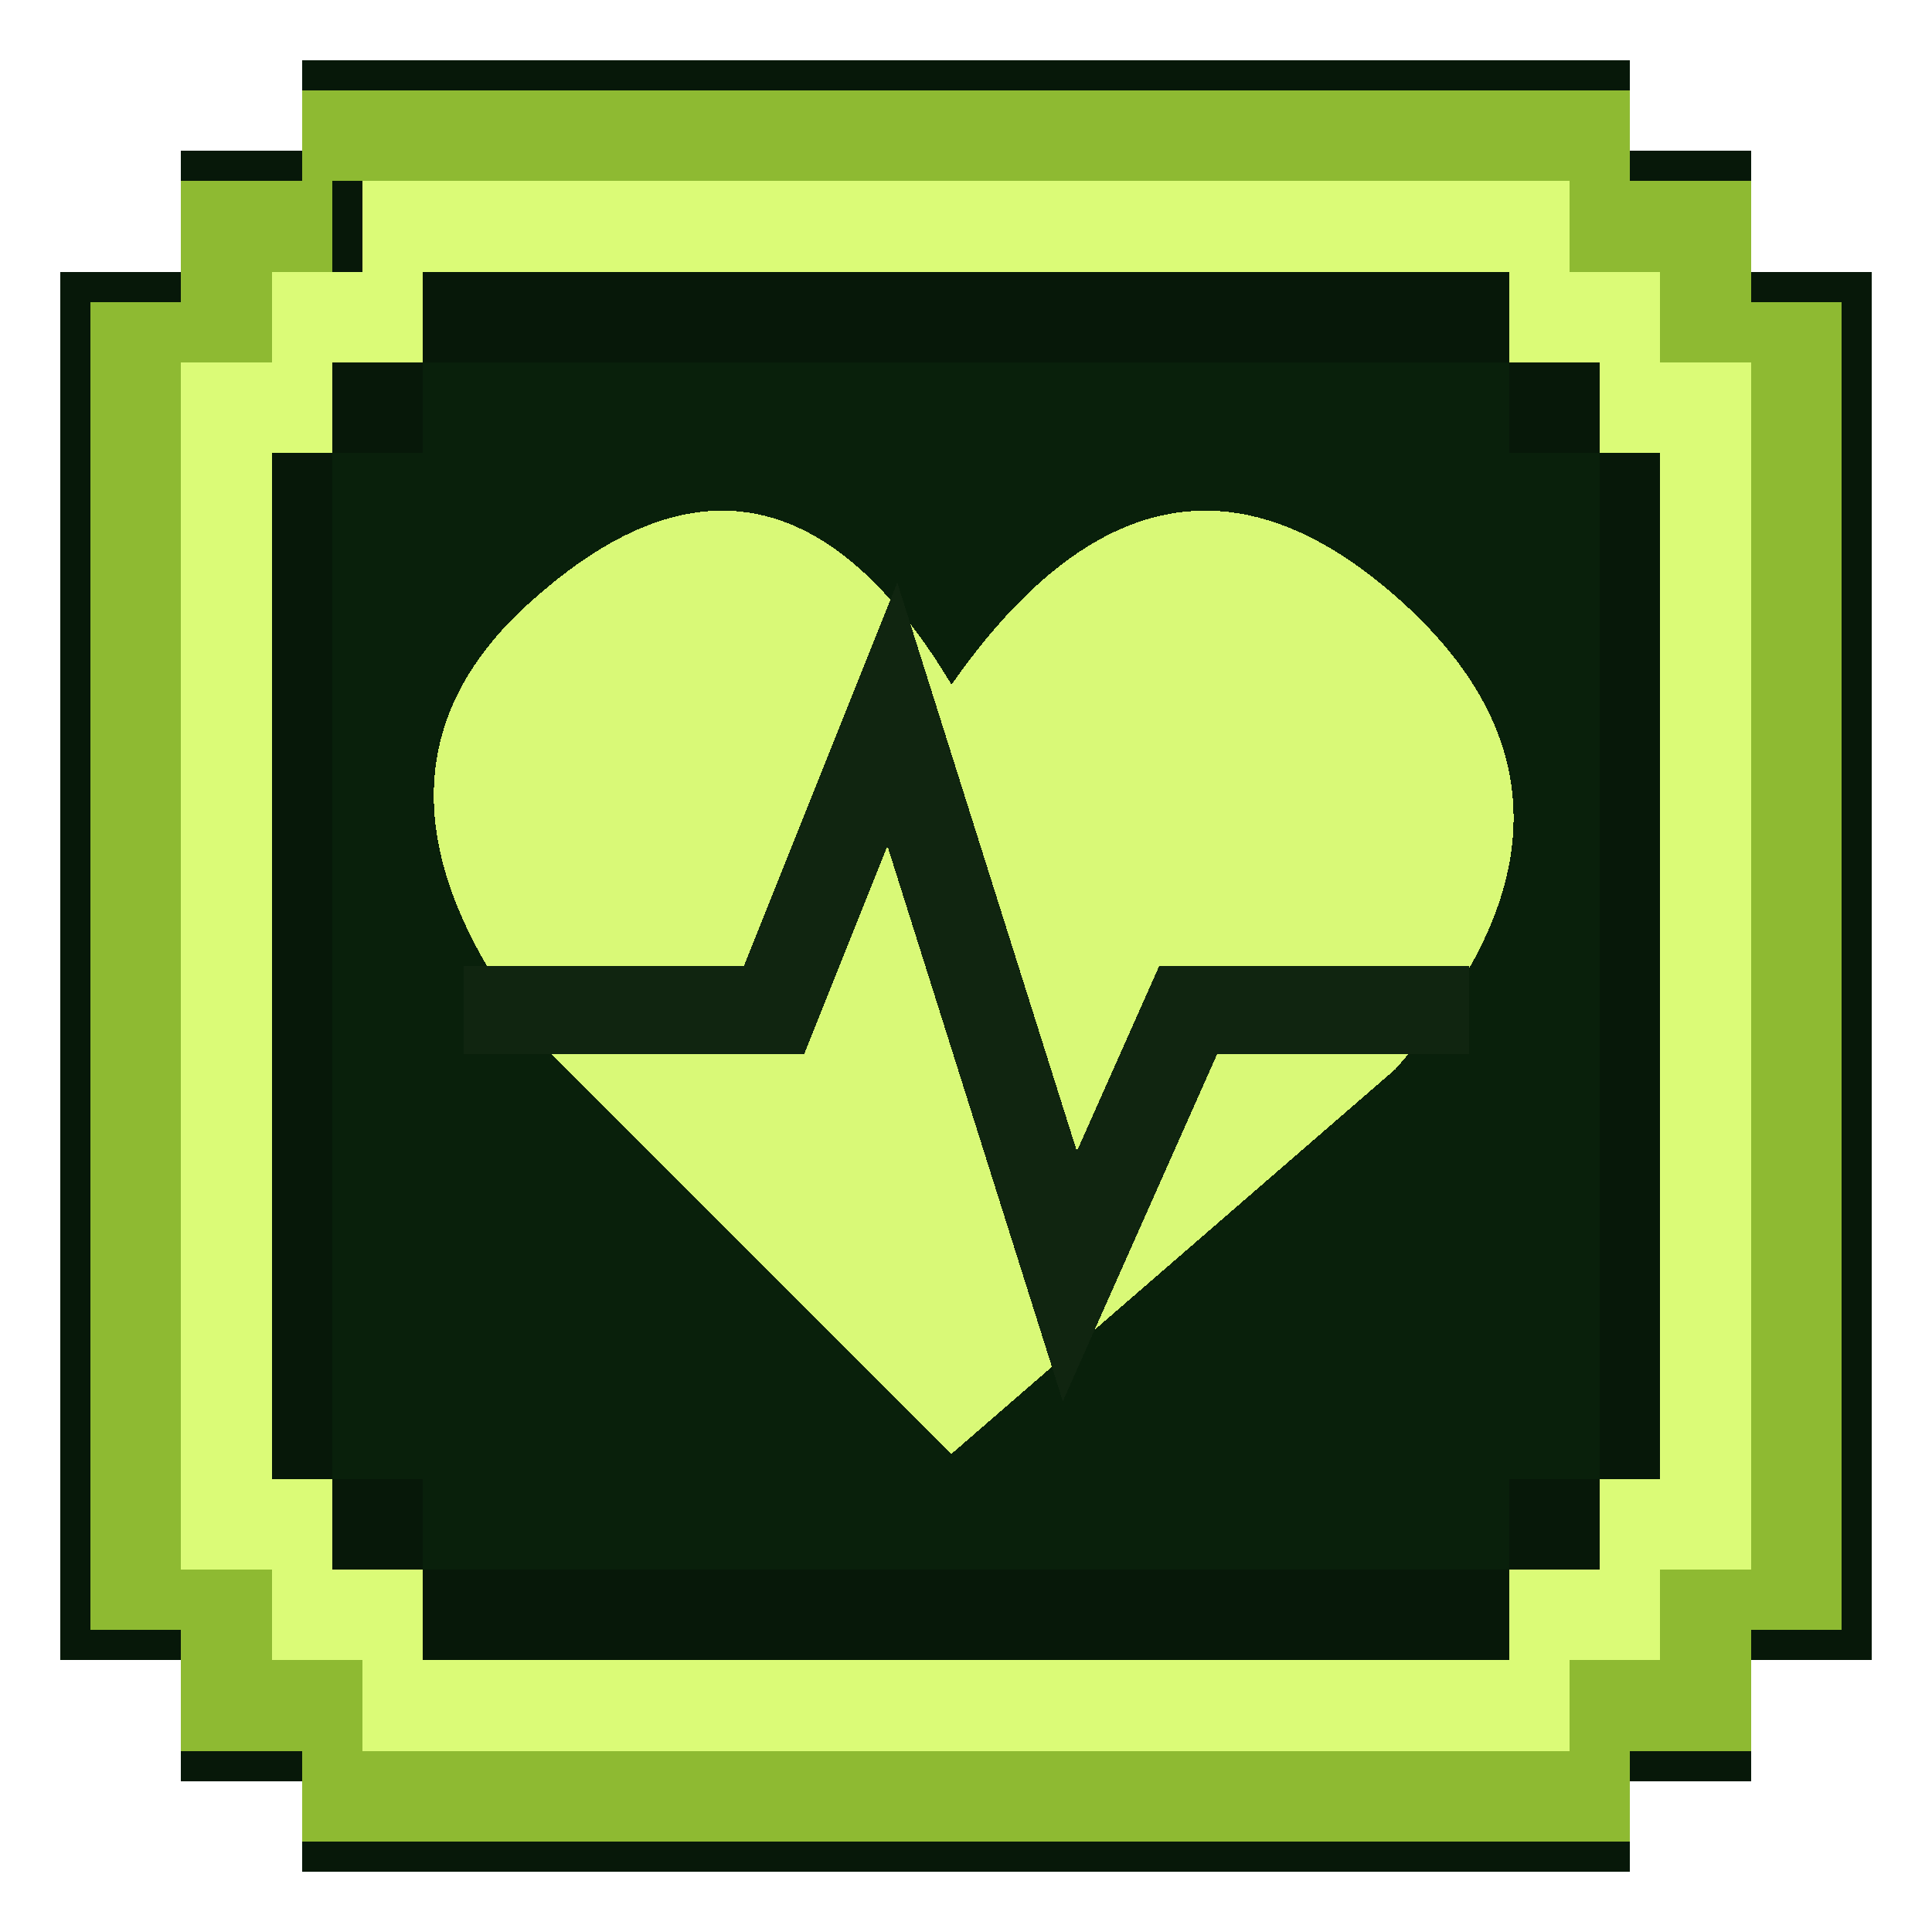
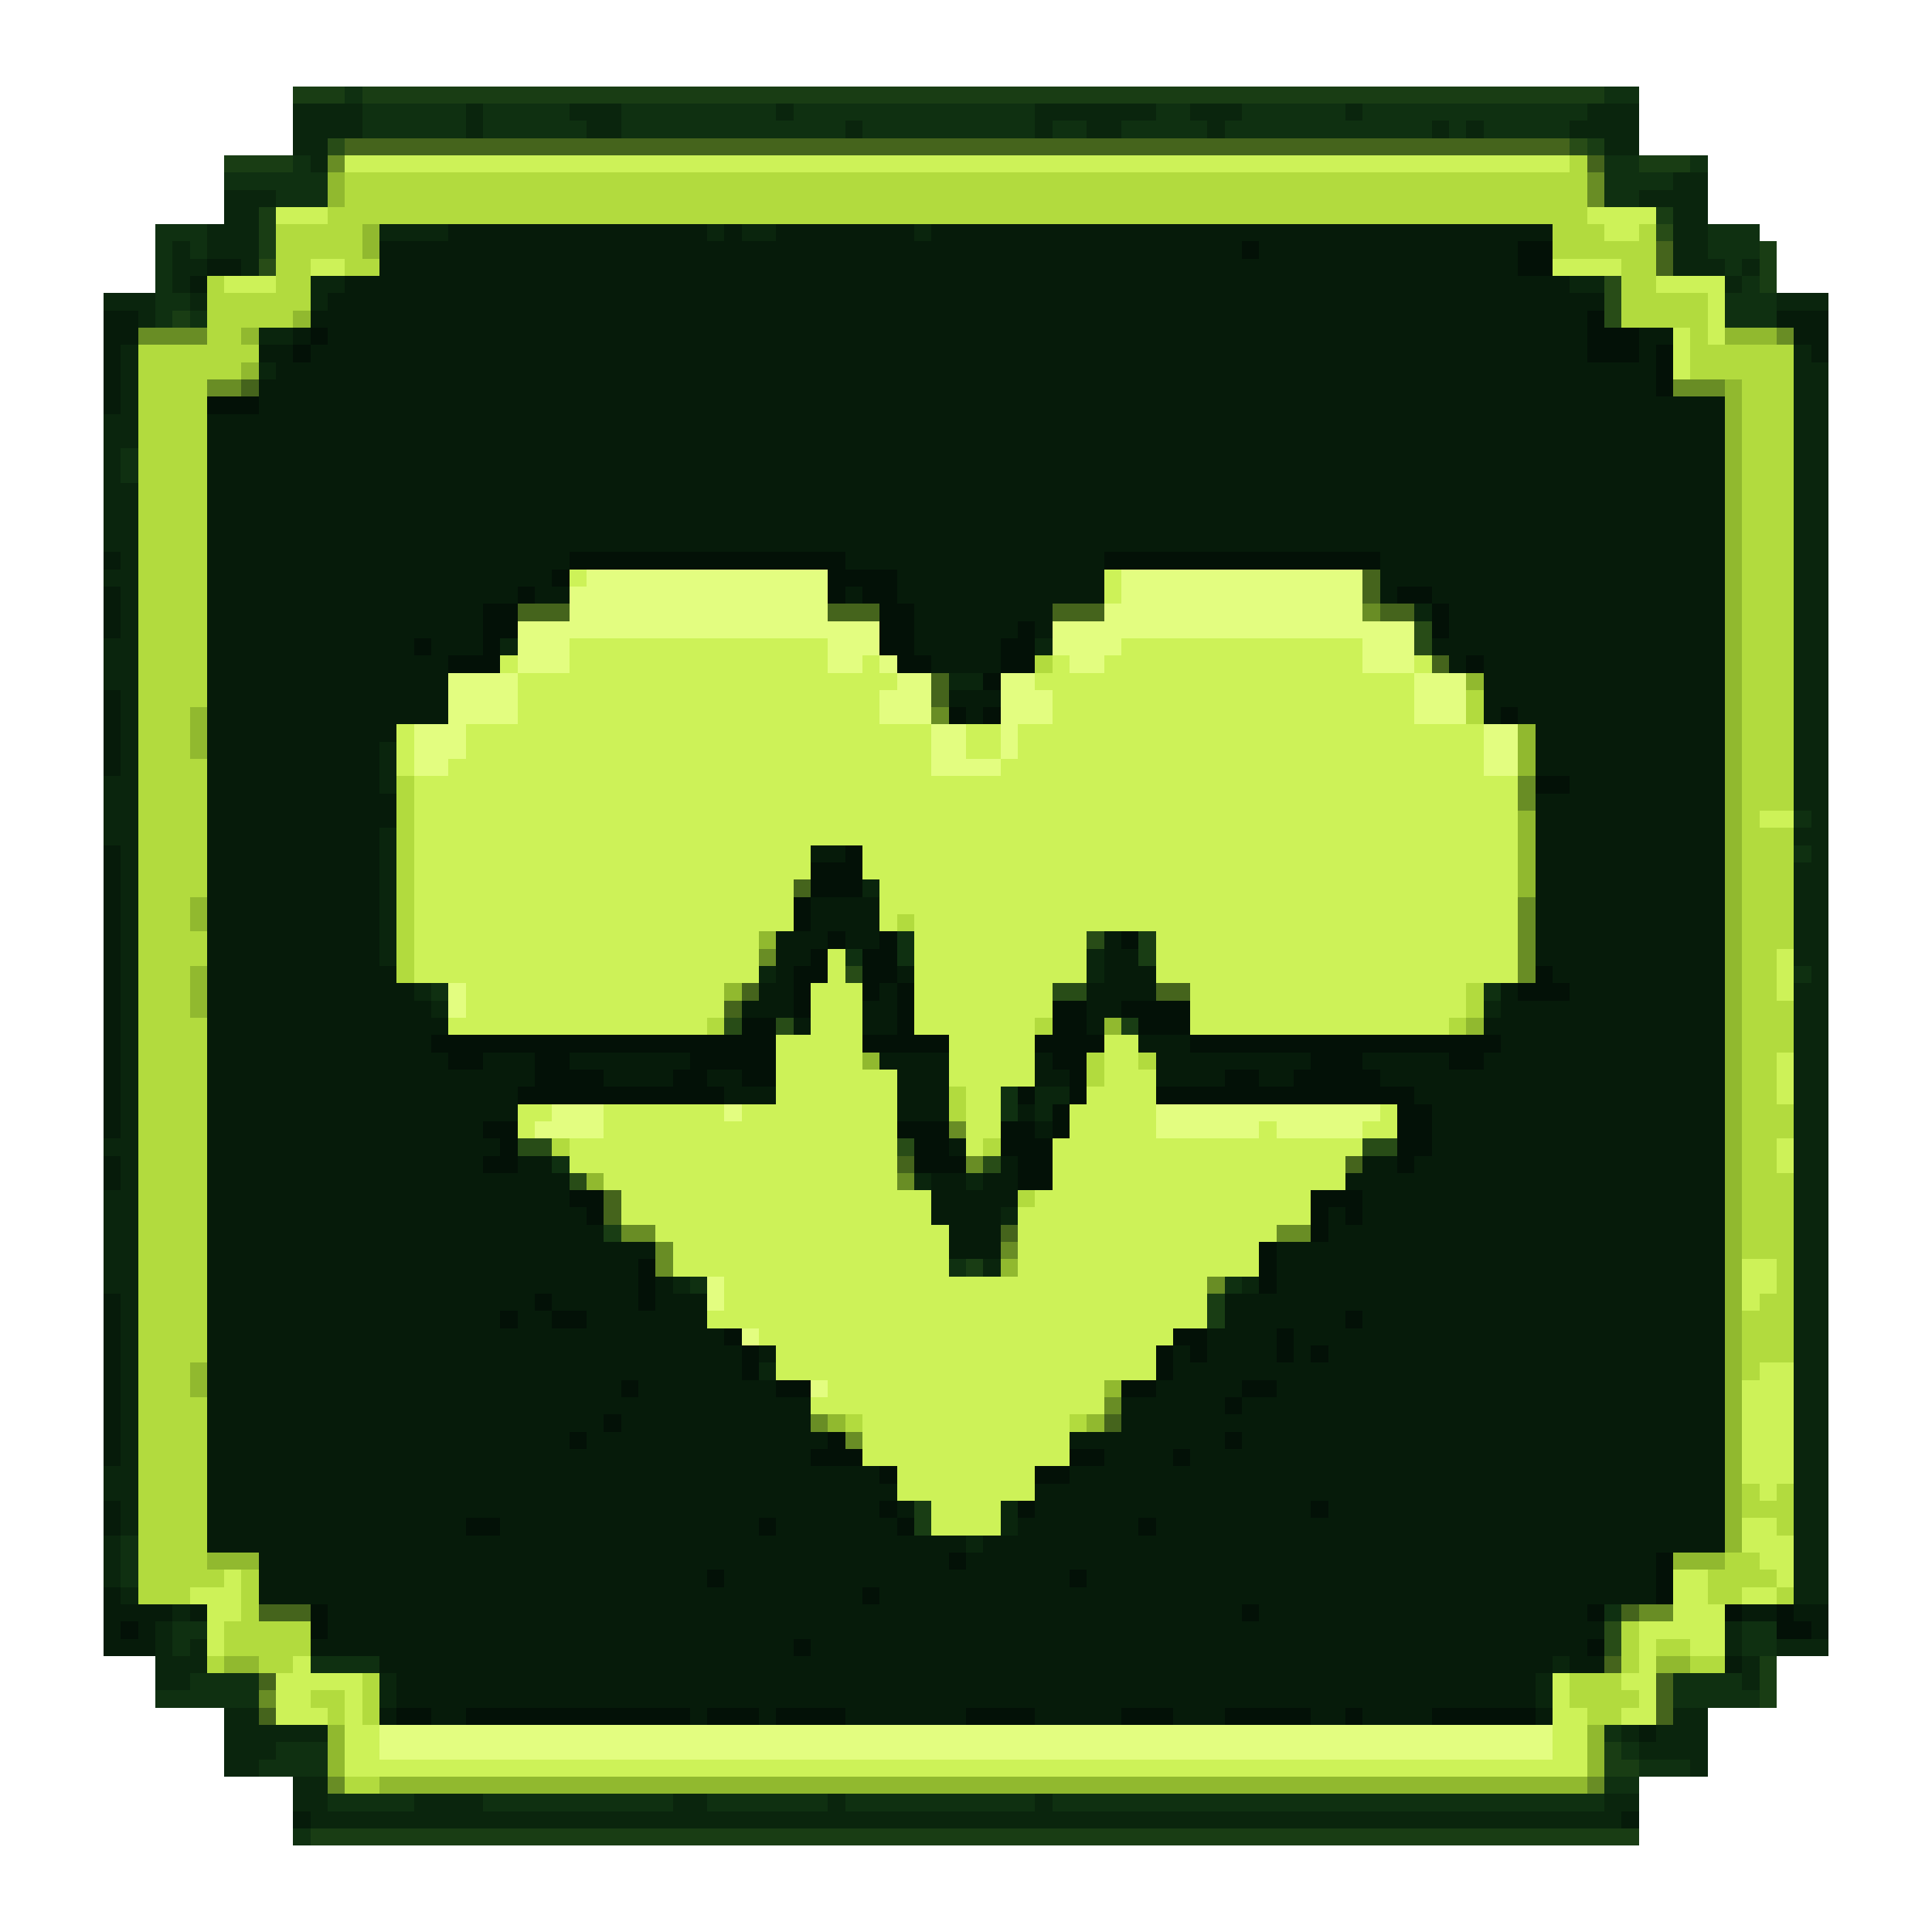
- <svg xmlns="http://www.w3.org/2000/svg" viewBox="0 0 64 64" role="img" aria-label="Здоровье" shape-rendering="crispEdges">
-   <path fill="#071809" d="M10 2h44v3h4v4h4v46h-4v4h-4v3H10v-3H6v-4H2V9h4V5h4z" />
-   <path fill="#8EBA32" d="M10 3h44v3h4v4h3v44h-3v4h-4v3H10v-3H6v-4H3V10h3V6h4zm1 3v3H9v3H6v40h3v3h3v3h40v-3h3v-3h3V12h-3V9h-3V6z" />
-   <path fill="#DBFB77" d="M12 6h40v3h3v3h3v40h-3v3h-3v3H12v-3H9v-3H6V12h3V9h3zm2 3v3h-3v3H9v34h2v3h3v3h36v-3h3v-3h2V15h-2v-3h-3V9z" />
-   <path fill="#09200B" d="M14 12h36v3h3v34h-3v3H14v-3h-3V15h3z" />
-   <g transform="translate(8 7) scale(.98)" fill="#D9F977" stroke-linejoin="miter" stroke-linecap="square">
-     <path d="M24 42 10 28Q3 19 10 13q8-7 14 3 7-10 15-3 8 7 0 16z" />
-     <path stroke="#102510" stroke-width="3" fill="none" d="M9 27h9l4-10 6 19 4-9h8" />
-   </g>
+ <svg xmlns="http://www.w3.org/2000/svg" viewBox="0 0 112 112" width="112" height="112" role="img" aria-label="Здоровье" shape-rendering="crispEdges">
+   <path fill="#031107" d="M72 14h1v1h-1zM88 14h2v2h-2zM92 18h1v1h-1zM18 19h1v1h-1zM92 19h3v2h-3zM17 20h1v1h-1zM96 20h1v3h-1zM12 23h3v1h-3zM33 32h16v1h-16zM64 32h16v1h-16zM32 33h1v1h-1zM48 33h4v1h-4zM30 34h1v1h-1zM48 34h1v1h-1zM50 34h2v1h-2zM81 34h2v1h-2zM28 35h2v2h-2zM83 35h1v2h-1zM59 36h1v1h-1zM51 35h2v3h-2zM24 37h1v1h-1zM28 37h1v1h-1zM58 37h2v2h-2zM26 38h3v1h-3zM52 38h2v1h-2zM85 38h1v1h-1zM57 39h1v1h-1zM55 41h1v1h-1zM57 41h1v1h-1zM87 41h1v1h-1zM89 45h2v1h-2zM49 49h1v1h-1zM47 50h3v2h-3zM46 52h1v2h-1zM48 54h1v1h-1zM51 54h1v1h-1zM65 54h1v1h-1zM47 55h1v1h-1zM50 55h2v2h-2zM46 56h2v1h-2zM89 56h1v1h-1zM50 57h1v1h-1zM88 57h3v1h-3zM46 57h1v2h-1zM65 58h4v1h-4zM52 57h1v3h-1zM61 58h2v2h-2zM43 59h2v1h-2zM66 59h3v1h-3zM25 60h20v1h-20zM50 60h5v1h-5zM60 60h4v1h-4zM69 60h18v1h-18zM26 61h2v1h-2zM31 61h2v1h-2zM40 61h5v1h-5zM61 61h2v1h-2zM76 61h3v1h-3zM84 61h2v1h-2zM31 62h4v1h-4zM39 62h2v1h-2zM43 62h2v1h-2zM71 62h2v1h-2zM75 62h5v1h-5zM62 62h1v2h-1zM30 63h12v1h-12zM59 63h1v1h-1zM67 63h15v1h-15zM61 64h1v2h-1zM28 65h2v1h-2zM52 65h3v1h-3zM58 65h2v1h-2zM81 64h2v3h-2zM29 66h1v1h-1zM53 66h2v1h-2zM58 66h3v1h-3zM28 67h2v1h-2zM53 67h3v1h-3zM81 67h1v1h-1zM59 67h2v2h-2zM33 69h2v1h-2zM76 69h3v1h-3zM34 70h1v1h-1zM78 70h1v1h-1zM76 70h1v2h-1zM73 72h1v3h-1zM37 73h1v3h-1zM31 75h1v1h-1zM29 76h1v1h-1zM32 76h2v1h-2zM78 76h1v1h-1zM42 77h1v1h-1zM68 77h2v1h-2zM74 77h1v2h-1zM69 78h1v1h-1zM76 78h1v1h-1zM43 78h1v2h-1zM67 78h1v2h-1zM36 80h1v1h-1zM45 80h2v1h-2zM65 80h2v1h-2zM72 80h2v1h-2zM71 81h1v1h-1zM35 82h1v1h-1zM33 83h1v1h-1zM48 83h1v1h-1zM71 83h1v1h-1zM47 84h3v1h-3zM62 84h2v1h-2zM68 84h1v1h-1zM51 85h1v1h-1zM60 85h2v1h-2zM51 87h1v1h-1zM59 87h1v1h-1zM76 87h1v1h-1zM27 88h2v1h-2zM44 88h1v1h-1zM52 88h1v1h-1zM66 88h1v1h-1zM55 90h1v1h-1zM41 91h1v1h-1zM62 91h1v1h-1zM96 90h1v3h-1zM50 92h1v1h-1zM72 93h1v1h-1zM92 93h1v1h-1zM100 93h1v1h-1zM103 93h1v1h-1zM18 93h1v2h-1zM7 94h1v1h-1zM103 94h2v1h-2zM46 95h1v1h-1zM92 95h1v1h-1zM23 99h2v1h-2zM27 99h13v1h-13zM41 99h3v1h-3zM45 99h4v1h-4zM56 99h4v1h-4zM65 99h3v1h-3zM71 99h5v1h-5zM78 99h1v1h-1zM83 99h6v1h-6z" />
+   <path fill="#061b0a" d="M26 13h15v1h-15zM42 13h1v1h-1zM45 13h8v1h-8zM54 13h36v1h-36zM22 14h50v1h-50zM73 14h15v1h-15zM12 15h2v1h-2zM22 15h66v1h-66zM11 16h1v1h-1zM20 16h71v1h-71zM19 17h74v1h-74zM18 18h74v1h-74zM103 18h3v1h-3zM6 18h2v2h-2zM17 19h1v1h-1zM19 19h73v1h-73zM95 19h2v1h-2zM104 19h2v1h-2zM15 20h2v1h-2zM18 20h74v1h-74zM95 20h1v1h-1zM105 20h1v1h-1zM16 21h80v1h-80zM15 22h81v1h-81zM6 20h1v4h-1zM15 23h85v1h-85zM12 24h88v8h-88zM6 32h1v1h-1zM12 32h21v1h-21zM49 32h15v1h-15zM80 32h20v2h-20zM12 33h20v1h-20zM52 33h12v2h-12zM12 34h18v1h-18zM31 34h2v1h-2zM49 34h1v1h-1zM80 34h1v1h-1zM83 34h17v1h-17zM53 35h8v1h-8zM6 34h1v3h-1zM12 35h16v2h-16zM84 35h16v2h-16zM53 36h6v1h-6zM60 36h1v1h-1zM12 37h12v1h-12zM25 37h3v1h-3zM53 37h5v1h-5zM83 37h17v1h-17zM54 38h4v1h-4zM84 38h1v1h-1zM86 38h14v3h-14zM55 40h3v1h-3zM12 38h14v4h-14zM56 41h1v1h-1zM86 41h1v1h-1zM88 41h12v1h-12zM12 42h11v1h-11zM6 40h1v5h-1zM89 42h11v3h-11zM12 43h10v3h-10zM91 45h9v1h-9zM12 46h11v2h-11zM47 49h2v1h-2zM47 52h4v2h-4zM45 54h3v1h-3zM49 54h2v1h-2zM64 54h1v1h-1zM89 46h11v10h-11zM12 48h10v8h-10zM45 55h2v1h-2zM64 55h2v1h-2zM12 56h11v1h-11zM45 56h1v1h-1zM52 56h1v1h-1zM64 56h3v1h-3zM90 56h10v1h-10zM12 57h12v1h-12zM44 57h2v1h-2zM51 57h1v1h-1zM63 57h4v1h-4zM87 57h1v1h-1zM91 57h9v1h-9zM12 58h13v1h-13zM43 58h3v1h-3zM63 58h2v1h-2zM87 58h13v1h-13zM50 58h2v2h-2zM12 59h14v1h-14zM46 59h1v1h-1zM63 59h1v1h-1zM86 59h14v1h-14zM12 60h13v1h-13zM66 60h3v1h-3zM87 60h13v1h-13zM12 61h14v1h-14zM28 61h3v1h-3zM33 61h7v1h-7zM51 61h4v1h-4zM60 61h1v1h-1zM67 61h9v1h-9zM79 61h5v1h-5zM86 61h14v1h-14zM12 62h19v1h-19zM35 62h4v1h-4zM41 62h2v1h-2zM60 62h2v1h-2zM67 62h4v1h-4zM73 62h2v1h-2zM80 62h20v1h-20zM42 63h3v1h-3zM82 63h18v1h-18zM52 62h3v3h-3zM12 63h18v2h-18zM59 64h1v1h-1zM6 49h1v17h-1zM12 65h16v1h-16zM60 65h1v1h-1zM83 64h17v3h-17zM12 66h17v1h-17zM55 66h1v1h-1zM12 67h16v1h-16zM30 67h2v1h-2zM58 67h1v1h-1zM79 67h2v1h-2zM82 67h18v1h-18zM6 67h1v2h-1zM54 68h2v1h-2zM57 68h2v1h-2zM78 68h22v1h-22zM12 68h21v2h-21zM54 69h5v1h-5zM79 69h21v2h-21zM12 70h22v1h-22zM54 70h4v1h-4zM77 70h1v1h-1zM12 71h23v1h-23zM77 71h23v1h-23zM55 71h3v2h-3zM12 72h26v1h-26zM74 72h26v3h-26zM12 73h25v2h-25zM38 74h1v1h-1zM12 75h19v1h-19zM32 75h5v1h-5zM38 75h3v1h-3zM71 75h29v1h-29zM12 76h17v1h-17zM30 76h2v1h-2zM34 76h7v1h-7zM71 76h7v1h-7zM79 76h21v1h-21zM12 77h30v1h-30zM75 77h25v1h-25zM70 77h4v2h-4zM44 78h1v1h-1zM68 78h1v1h-1zM75 78h1v1h-1zM77 78h23v1h-23zM12 78h31v2h-31zM68 79h32v1h-32zM12 80h24v1h-24zM37 80h8v1h-8zM67 80h5v1h-5zM74 80h26v1h-26zM12 81h35v1h-35zM65 81h6v1h-6zM72 81h28v1h-28zM12 82h23v1h-23zM36 82h11v1h-11zM65 82h35v1h-35zM12 83h21v1h-21zM34 83h14v1h-14zM62 83h9v1h-9zM72 83h28v1h-28zM6 75h1v10h-1zM12 84h35v1h-35zM64 84h4v1h-4zM69 84h31v1h-31zM12 85h39v1h-39zM62 85h38v1h-38zM12 86h40v1h-40zM60 86h40v1h-40zM12 87h39v1h-39zM52 87h1v1h-1zM60 87h16v1h-16zM77 87h23v1h-23zM6 87h1v2h-1zM12 88h15v1h-15zM29 88h15v1h-15zM45 88h7v1h-7zM59 88h7v1h-7zM67 88h33v1h-33zM12 89h44v1h-44zM57 89h43v1h-43zM15 90h40v1h-40zM56 90h40v1h-40zM15 91h26v1h-26zM42 91h20v1h-20zM63 91h33v1h-33zM6 92h1v1h-1zM15 92h35v1h-35zM51 92h45v1h-45zM6 93h4v1h-4zM11 93h1v1h-1zM19 93h53v1h-53zM73 93h19v1h-19zM101 93h2v1h-2zM104 93h2v1h-2zM6 94h1v1h-1zM8 94h1v1h-1zM19 94h74v1h-74zM105 94h1v1h-1zM6 95h3v1h-3zM18 95h28v1h-28zM47 95h45v1h-45zM22 96h68v1h-68zM91 96h2v1h-2zM100 96h1v1h-1zM23 97h66v2h-66zM22 99h1v1h-1zM25 99h2v1h-2zM40 99h1v1h-1zM44 99h1v1h-1zM49 99h7v1h-7zM60 99h5v1h-5zM68 99h3v1h-3zM76 99h2v1h-2zM79 99h4v1h-4zM89 99h1v1h-1zM95 100h1v1h-1zM17 105h1v1h-1zM94 105h1v1h-1z" />
+   <path fill="#0a250d" d="M33 6h3v1h-3zM45 6h1v1h-1zM60 6h7v1h-7zM69 6h3v1h-3zM78 6h1v1h-1zM92 6h3v1h-3zM17 6h4v2h-4zM27 6h1v2h-1zM34 7h2v1h-2zM49 7h1v1h-1zM60 7h1v1h-1zM63 7h2v1h-2zM70 7h1v1h-1zM83 7h1v1h-1zM85 7h1v1h-1zM91 7h4v1h-4zM17 8h2v1h-2zM93 8h2v1h-2zM18 9h1v1h-1zM97 10h2v1h-2zM13 11h3v1h-3zM95 11h4v1h-4zM13 12h2v1h-2zM22 13h4v1h-4zM41 13h1v1h-1zM43 13h2v1h-2zM53 13h1v1h-1zM97 12h2v3h-2zM12 13h3v2h-3zM10 14h1v1h-1zM10 15h2v1h-2zM14 15h1v1h-1zM97 15h3v1h-3zM101 15h1v1h-1zM10 16h1v1h-1zM18 16h2v1h-2zM91 16h2v1h-2zM100 16h1v1h-1zM6 17h3v1h-3zM11 17h1v1h-1zM18 17h1v1h-1zM103 17h3v1h-3zM8 18h1v1h-1zM15 19h2v1h-2zM104 20h1v1h-1zM15 21h1v1h-1zM7 20h1v4h-1zM6 24h2v2h-2zM6 26h1v2h-1zM6 28h2v4h-2zM7 32h1v1h-1zM6 33h2v1h-2zM82 35h1v1h-1zM7 34h1v3h-1zM29 37h1v1h-1zM60 37h1v1h-1zM6 37h2v3h-2zM55 39h2v1h-2zM7 40h1v5h-1zM22 43h1v3h-1zM104 21h2v26h-2zM105 47h1v1h-1zM6 45h2v4h-2zM104 48h2v1h-2zM105 49h1v1h-1zM50 51h1v1h-1zM22 48h1v8h-1zM104 50h2v6h-2zM63 55h1v2h-1zM44 56h1v1h-1zM105 56h1v1h-1zM24 57h1v1h-1zM25 58h1v1h-1zM86 58h1v1h-1zM60 63h2v1h-2zM60 64h1v1h-1zM7 49h1v17h-1zM6 66h2v1h-2zM7 67h1v2h-1zM53 68h1v1h-1zM56 68h1v1h-1zM58 70h1v1h-1zM57 73h1v1h-1zM6 69h2v6h-2zM39 74h1v1h-1zM72 74h1v1h-1zM44 79h1v1h-1zM7 75h1v10h-1zM6 85h2v2h-2zM7 87h1v2h-1zM58 87h1v2h-1zM56 89h1v1h-1zM6 89h1v3h-1zM104 57h2v36h-2zM7 92h1v1h-1zM10 93h1v1h-1zM9 94h1v2h-1zM100 94h1v2h-1zM11 95h1v1h-1zM103 95h3v1h-3zM9 96h3v1h-3zM90 96h1v1h-1zM101 96h1v2h-1zM9 97h2v1h-2zM22 97h1v2h-1zM89 97h1v2h-1zM13 99h2v1h-2zM97 99h2v1h-2zM13 100h6v1h-6zM94 100h1v1h-1zM96 100h3v1h-3zM13 101h3v1h-3zM95 101h4v1h-4zM13 102h2v1h-2zM98 102h1v1h-1zM17 103h2v2h-2zM24 104h4v1h-4zM39 104h2v1h-2zM48 104h1v1h-1zM60 104h1v1h-1zM93 104h2v1h-2zM18 105h76v1h-76z" />
+   <path fill="#0f3011" d="M20 5h1v1h-1zM93 5h2v1h-2zM28 6h5v1h-5zM36 6h9v1h-9zM46 6h14v1h-14zM67 6h2v1h-2zM72 6h6v1h-6zM79 6h13v1h-13zM21 6h6v2h-6zM28 7h6v1h-6zM36 7h13v1h-13zM50 7h10v1h-10zM61 7h2v1h-2zM65 7h5v1h-5zM71 7h12v1h-12zM84 7h1v1h-1zM86 7h5v1h-5zM17 9h1v1h-1zM93 9h2v1h-2zM98 9h1v1h-1zM13 10h6v1h-6zM93 10h4v1h-4zM16 11h3v1h-3zM93 11h2v1h-2zM9 13h3v1h-3zM99 13h3v2h-3zM11 14h1v1h-1zM100 15h1v1h-1zM9 14h1v3h-1zM101 16h1v1h-1zM9 17h2v1h-2zM100 17h3v2h-3zM9 18h1v1h-1zM11 18h1v1h-1zM7 26h1v2h-1zM104 47h1v1h-1zM104 49h1v1h-1zM52 54h1v2h-1zM49 55h1v1h-1zM104 56h1v1h-1zM25 57h1v1h-1zM86 57h1v1h-1zM58 63h1v2h-1zM32 67h1v1h-1zM55 73h1v1h-1zM40 74h1v1h-1zM71 74h1v1h-1zM7 89h1v3h-1zM93 93h1v1h-1zM10 94h2v1h-2zM101 94h2v2h-2zM10 95h1v1h-1zM18 96h4v1h-4zM11 97h4v1h-4zM97 97h4v1h-4zM9 98h6v1h-6zM97 98h5v1h-5zM93 100h1v1h-1zM16 101h3v1h-3zM94 101h1v1h-1zM15 102h4v1h-4zM95 102h3v1h-3zM93 103h2v1h-2zM19 104h5v1h-5zM28 104h11v1h-11zM41 104h7v1h-7zM49 104h11v1h-11zM61 104h32v1h-32zM17 106h1v1h-1z" />
+   <path fill="#193d14" d="M17 5h3v1h-3zM21 5h72v1h-72zM92 8h1v1h-1zM13 9h4v1h-4zM95 9h3v1h-3zM96 12h1v1h-1zM15 12h1v3h-1zM102 14h1v3h-1zM10 18h1v1h-1zM66 54h1v2h-1zM65 59h1v1h-1zM35 71h1v1h-1zM56 73h1v1h-1zM70 75h1v2h-1zM53 87h1v2h-1zM102 96h1v3h-1zM93 101h1v1h-1zM93 102h2v1h-2zM18 106h77v1h-77z" />
+   <path fill="#284c17" d="M19 8h1v1h-1zM91 8h1v1h-1zM96 13h1v1h-1zM15 15h1v1h-1zM93 16h1v3h-1zM82 36h1v2h-1zM63 54h1v1h-1zM49 56h1v1h-1zM61 57h2v1h-2zM42 59h1v1h-1zM45 59h1v1h-1zM30 66h2v1h-2zM52 66h1v1h-1zM79 66h2v1h-2zM57 67h1v1h-1zM33 68h1v1h-1zM93 94h1v2h-1z" />
+   <path fill="#45641c" d="M20 8h71v1h-71zM92 9h1v1h-1zM96 14h1v2h-1zM14 22h1v1h-1zM79 33h1v2h-1zM30 35h3v1h-3zM48 35h3v1h-3zM61 35h3v1h-3zM80 35h2v1h-2zM83 38h1v1h-1zM54 39h1v2h-1zM46 51h1v1h-1zM43 57h1v1h-1zM67 57h2v1h-2zM42 58h1v1h-1zM52 67h1v1h-1zM78 67h1v1h-1zM35 69h1v2h-1zM58 71h1v1h-1zM64 82h1v1h-1zM15 93h3v1h-3zM94 93h1v1h-1zM93 96h1v1h-1zM15 97h1v1h-1zM96 97h1v3h-1zM15 99h1v1h-1z" />
+   <path fill="#698d25" d="M19 9h1v1h-1zM92 10h1v2h-1zM8 19h4v1h-4zM103 19h1v1h-1zM12 22h2v1h-2zM97 22h3v1h-3zM79 35h1v1h-1zM54 41h1v1h-1zM88 45h1v2h-1zM44 55h1v1h-1zM88 52h1v5h-1zM55 65h1v1h-1zM56 67h1v1h-1zM52 68h1v1h-1zM36 71h2v1h-2zM74 71h2v1h-2zM58 72h1v1h-1zM38 72h1v2h-1zM70 74h1v1h-1zM64 81h1v1h-1zM47 82h1v1h-1zM49 83h1v1h-1zM95 93h2v1h-2zM15 98h1v1h-1zM19 103h1v1h-1zM92 103h1v1h-1z" />
+   <path fill="#91b92f" d="M19 10h1v2h-1zM21 13h1v2h-1zM17 18h1v1h-1zM14 19h1v1h-1zM100 19h3v1h-3zM14 21h1v1h-1zM85 39h1v1h-1zM11 41h1v3h-1zM88 42h1v3h-1zM88 47h1v5h-1zM11 52h1v2h-1zM44 54h1v1h-1zM42 57h1v1h-1zM11 56h1v3h-1zM64 59h1v1h-1zM85 59h1v1h-1zM50 61h1v1h-1zM34 68h1v1h-1zM58 73h1v1h-1zM11 79h1v2h-1zM64 80h1v1h-1zM48 82h1v1h-1zM63 82h1v1h-1zM100 22h1v68h-1zM12 90h3v1h-3zM97 90h3v1h-3zM13 96h2v1h-2zM96 96h2v1h-2zM19 100h1v3h-1zM92 100h1v3h-1zM22 103h70v1h-70z" />
+   <path fill="#b2db3e" d="M91 9h1v1h-1zM20 10h72v2h-72zM19 12h73v1h-73zM90 13h3v1h-3zM95 13h1v1h-1zM16 13h5v2h-5zM90 14h6v1h-6zM20 15h2v1h-2zM16 15h2v2h-2zM94 15h2v2h-2zM12 16h1v1h-1zM12 17h6v1h-6zM94 17h5v2h-5zM12 18h5v1h-5zM12 19h2v1h-2zM98 19h1v1h-1zM8 20h7v1h-7zM98 20h6v2h-6zM8 21h6v1h-6zM60 38h1v1h-1zM8 22h4v19h-4zM85 40h1v2h-1zM8 41h3v3h-3zM101 22h3v25h-3zM101 47h1v1h-1zM8 44h4v8h-4zM8 52h3v2h-3zM52 53h1v1h-1zM101 48h3v7h-3zM8 54h4v2h-4zM23 45h1v12h-1zM101 55h2v3h-2zM8 56h3v3h-3zM85 57h1v2h-1zM41 59h1v1h-1zM60 59h1v1h-1zM84 59h1v1h-1zM101 58h3v3h-3zM66 61h1v1h-1zM63 61h1v2h-1zM101 61h2v3h-2zM55 63h1v2h-1zM101 64h3v2h-3zM32 66h1v1h-1zM57 66h1v1h-1zM101 66h2v2h-2zM59 69h1v1h-1zM101 68h3v5h-3zM103 73h1v2h-1zM102 75h2v1h-2zM8 59h4v20h-4zM101 76h3v3h-3zM101 79h1v1h-1zM8 79h3v2h-3zM49 82h1v1h-1zM62 82h1v1h-1zM101 86h1v1h-1zM103 86h1v1h-1zM101 87h3v1h-3zM103 88h1v1h-1zM8 81h4v10h-4zM100 90h2v1h-2zM8 91h5v1h-5zM99 91h4v1h-4zM8 92h3v1h-3zM99 92h2v1h-2zM103 92h1v1h-1zM14 91h1v3h-1zM13 94h5v2h-5zM96 95h2v1h-2zM94 94h1v3h-1zM12 96h1v1h-1zM15 96h2v1h-2zM98 96h2v1h-2zM91 97h3v1h-3zM18 98h2v1h-2zM91 98h4v1h-4zM21 97h1v3h-1zM19 99h1v1h-1zM92 99h2v1h-2zM20 103h2v1h-2z" />
+   <path fill="#cdf258" d="M20 9h71v1h-71zM16 12h3v1h-3zM92 12h4v1h-4zM93 13h2v1h-2zM18 15h2v1h-2zM90 15h4v1h-4zM13 16h3v1h-3zM96 16h4v1h-4zM99 17h1v3h-1zM97 19h1v3h-1zM33 33h1v1h-1zM64 33h1v2h-1zM65 37h14v1h-14zM33 37h15v2h-15zM29 38h1v1h-1zM50 38h1v1h-1zM61 38h1v1h-1zM64 38h15v1h-15zM82 38h1v1h-1zM30 39h22v1h-22zM60 39h22v1h-22zM30 40h21v2h-21zM61 40h21v2h-21zM27 42h27v2h-27zM56 42h2v2h-2zM59 42h27v2h-27zM23 42h1v3h-1zM26 44h28v1h-28zM58 44h28v1h-28zM102 47h2v1h-2zM24 45h64v4h-64zM24 49h23v2h-23zM50 49h38v2h-38zM51 51h37v2h-37zM24 51h22v3h-22zM51 53h1v1h-1zM53 53h35v1h-35zM24 54h20v3h-20zM53 54h10v3h-10zM67 54h21v3h-21zM48 55h1v2h-1zM103 55h1v3h-1zM27 57h15v2h-15zM53 57h8v2h-8zM69 57h16v2h-16zM47 57h3v3h-3zM26 59h15v1h-15zM53 59h7v1h-7zM69 59h15v1h-15zM45 60h5v2h-5zM64 60h2v2h-2zM55 60h5v3h-5zM64 62h3v1h-3zM103 61h1v3h-1zM45 62h7v2h-7zM63 63h4v1h-4zM30 64h2v1h-2zM35 64h7v1h-7zM43 64h9v1h-9zM80 64h1v1h-1zM56 63h2v3h-2zM62 64h5v2h-5zM30 65h1v1h-1zM35 65h17v1h-17zM73 65h1v1h-1zM79 65h2v1h-2zM56 66h1v1h-1zM61 66h18v1h-18zM33 66h19v2h-19zM103 66h1v2h-1zM61 67h17v2h-17zM35 68h17v1h-17zM60 69h16v1h-16zM36 69h18v2h-18zM59 70h17v1h-17zM38 71h17v1h-17zM59 71h15v1h-15zM39 72h16v2h-16zM59 72h14v2h-14zM101 73h2v2h-2zM42 74h28v2h-28zM101 75h1v1h-1zM41 76h29v1h-29zM44 77h24v1h-24zM45 78h22v2h-22zM102 79h2v1h-2zM48 80h16v1h-16zM47 81h17v1h-17zM50 82h12v3h-12zM101 80h3v6h-3zM52 85h8v2h-8zM102 86h1v1h-1zM54 87h4v2h-4zM101 88h2v1h-2zM101 89h3v1h-3zM102 90h2v1h-2zM13 91h1v1h-1zM103 91h1v1h-1zM97 91h2v2h-2zM11 92h3v1h-3zM101 92h2v1h-2zM12 93h2v1h-2zM97 93h3v1h-3zM95 94h5v1h-5zM12 94h1v2h-1zM98 95h2v1h-2zM95 95h1v2h-1zM17 96h1v1h-1zM16 97h5v1h-5zM94 97h2v1h-2zM90 97h1v2h-1zM16 98h2v1h-2zM95 98h1v1h-1zM20 98h1v2h-1zM16 99h3v1h-3zM94 99h2v1h-2zM90 99h2v3h-2zM20 100h2v2h-2zM20 102h72v1h-72z" />
+   <path fill="#e3fd80" d="M34 33h14v1h-14zM65 33h14v2h-14zM33 34h15v2h-15zM64 35h15v1h-15zM30 36h21v1h-21zM61 36h21v1h-21zM48 37h3v1h-3zM61 37h4v1h-4zM30 37h3v2h-3zM79 37h3v2h-3zM48 38h2v1h-2zM51 38h1v1h-1zM62 38h2v1h-2zM52 39h2v1h-2zM58 39h2v1h-2zM26 39h4v3h-4zM82 39h3v3h-3zM51 40h3v2h-3zM58 40h3v2h-3zM24 42h3v2h-3zM54 42h2v2h-2zM58 42h1v2h-1zM86 42h2v3h-2zM24 44h2v1h-2zM54 44h4v1h-4zM26 57h1v2h-1zM32 64h3v1h-3zM42 64h1v1h-1zM67 64h13v1h-13zM31 65h4v1h-4zM67 65h6v1h-6zM74 65h5v1h-5zM41 74h1v2h-1zM43 77h1v1h-1zM47 80h1v1h-1zM22 100h68v2h-68z" />
</svg>
